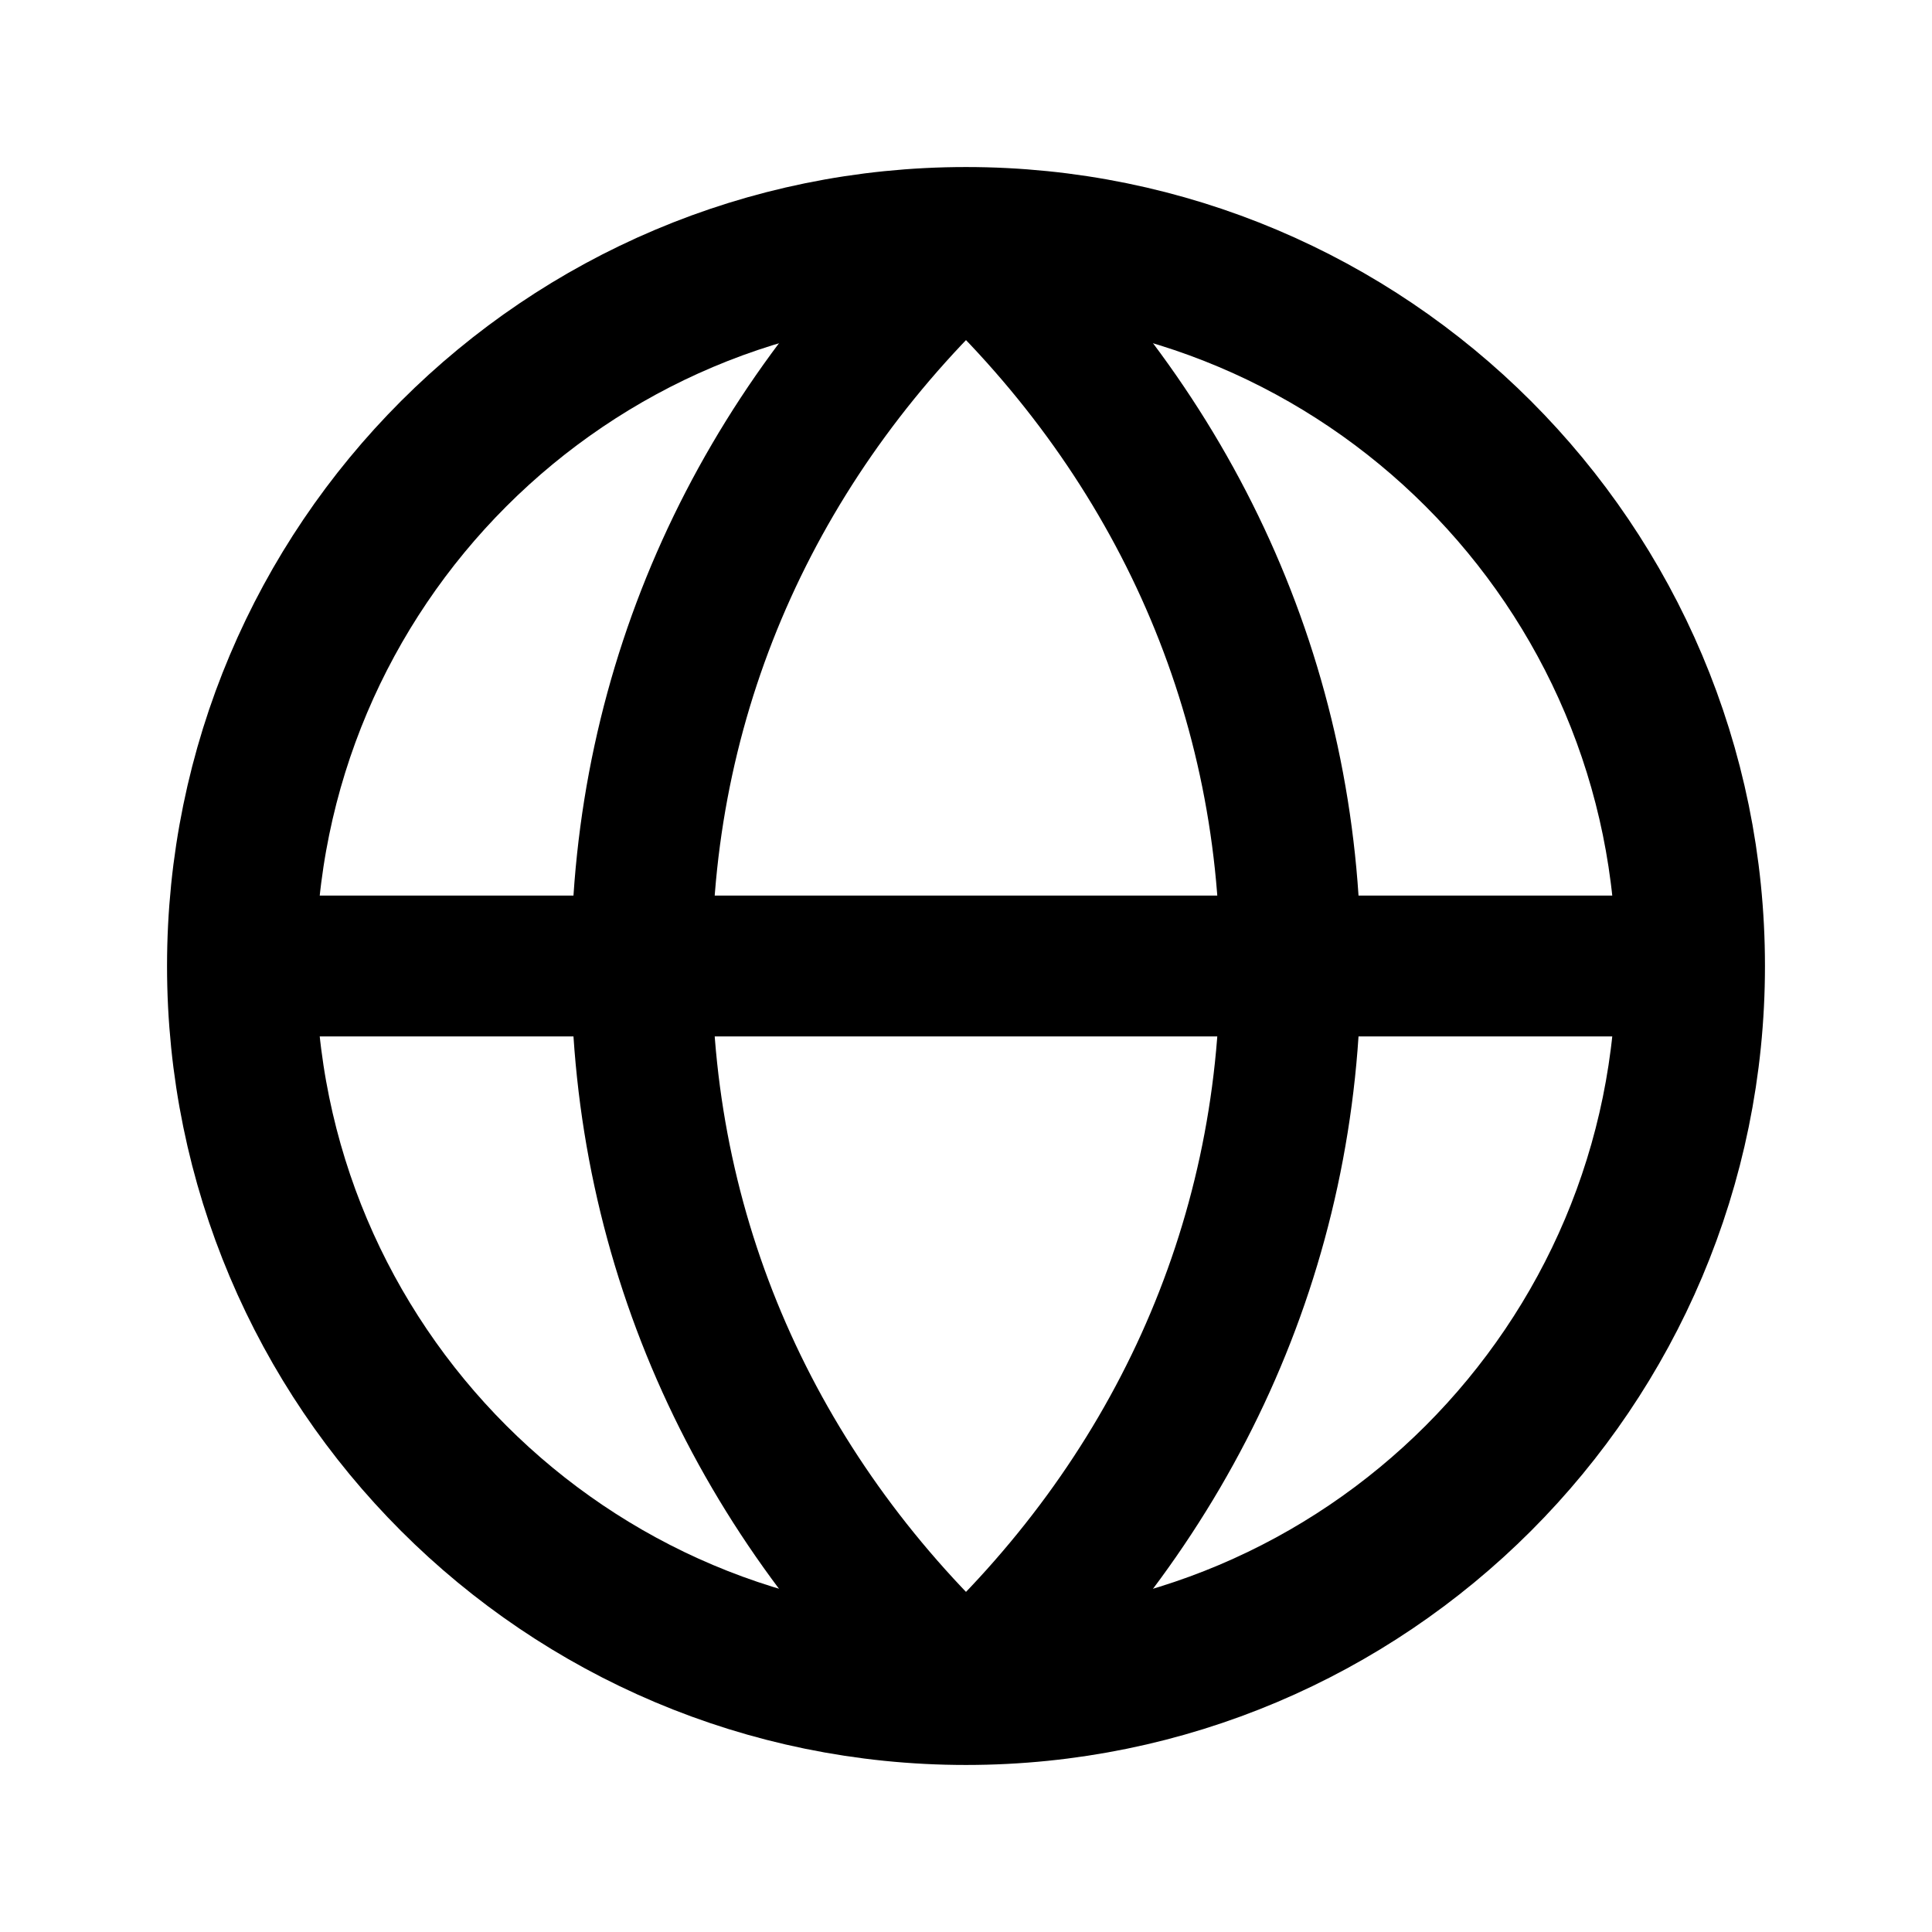
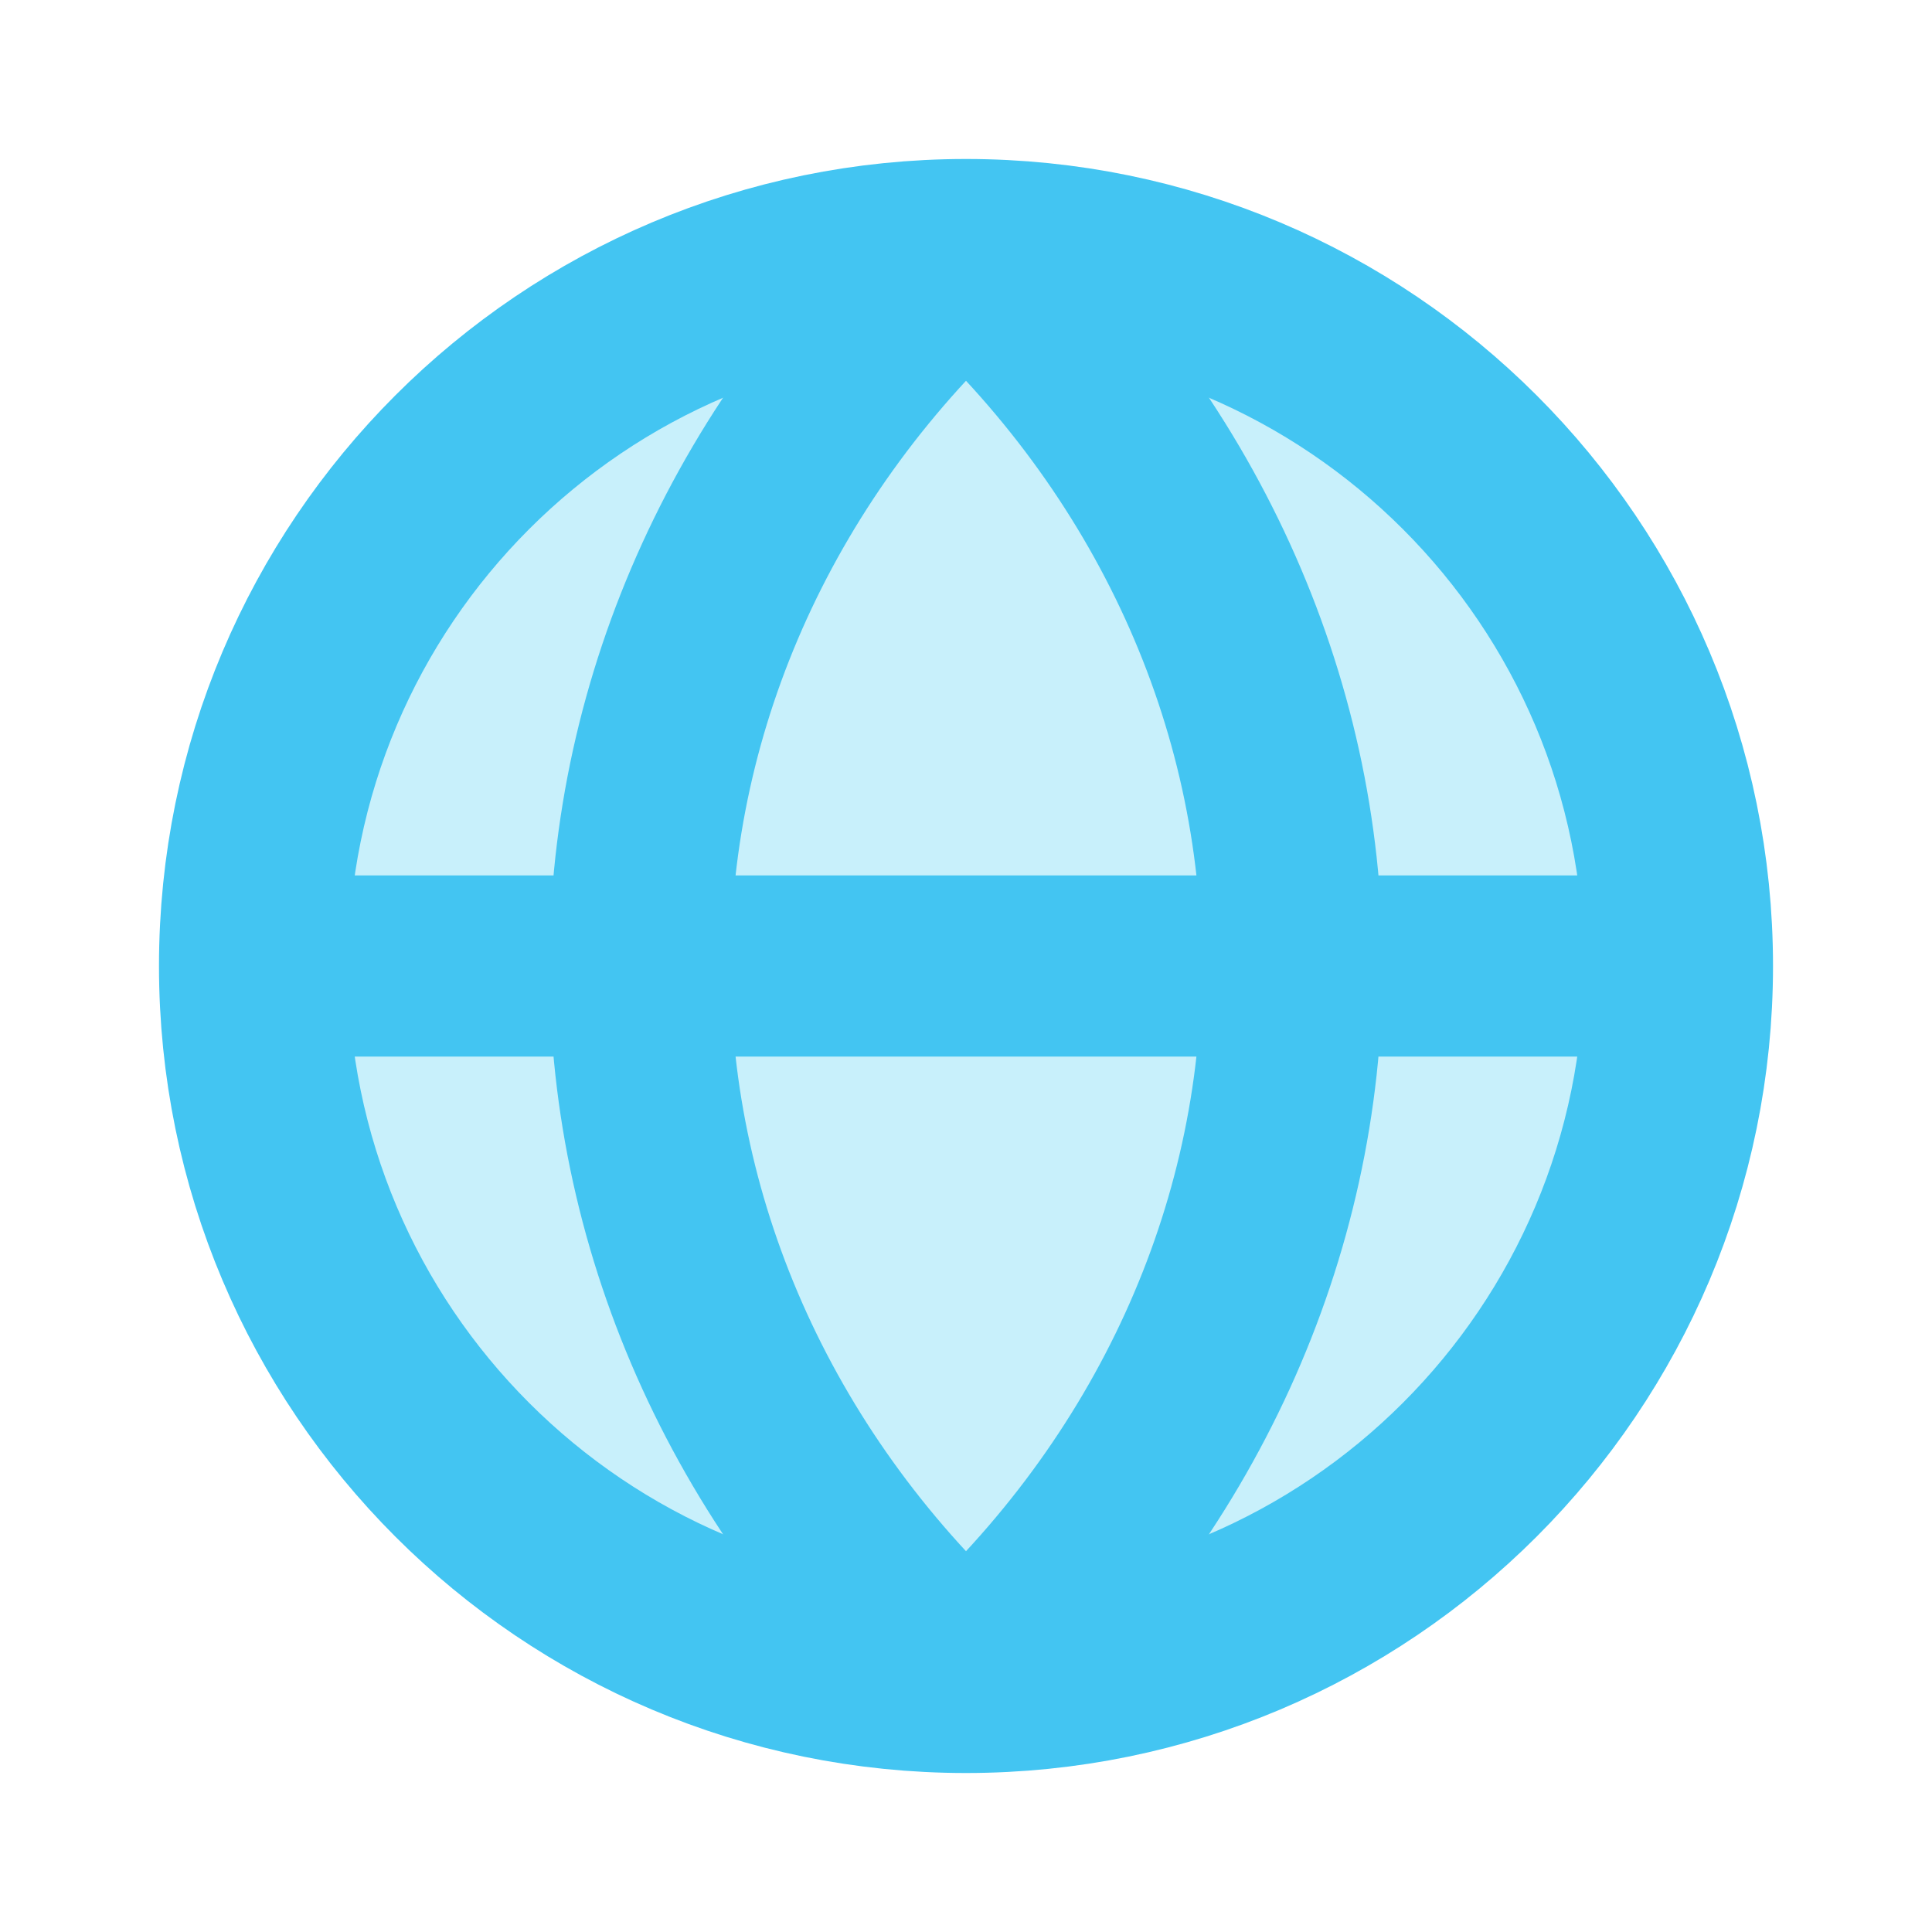
- <svg xmlns="http://www.w3.org/2000/svg" viewBox="0 0 24 24" fill="none" aria-hidden="true">
-   <circle cx="12" cy="12" r="9" stroke="currentColor" stroke-width="1.85" />
-   <path d="M3.4 12h17.2M12 3c-2.56 2.35-4.03 5.5-4.03 9S9.44 18.65 12 21c2.56-2.35 4.03-5.5 4.03-9S14.56 5.35 12 3Z" stroke="currentColor" stroke-width="1.75" stroke-linecap="round" stroke-linejoin="round" />
+ <svg xmlns="http://www.w3.org/2000/svg" viewBox="0 0 24 24" fill="none">
+   <circle cx="12" cy="12" r="8.85" fill="#C8F0FB" stroke="#43C5F2" stroke-width="2.35" />
+   <path d="M3.2 12h17.6M12 3.15c-2.6 2.35-4.05 5.55-4.05 8.85S9.4 18.5 12 20.85c2.6-2.35 4.05-5.55 4.05-8.85S14.6 5.5 12 3.15Z" stroke="#43C5F2" stroke-width="2.25" stroke-linecap="round" stroke-linejoin="round" />
</svg>
